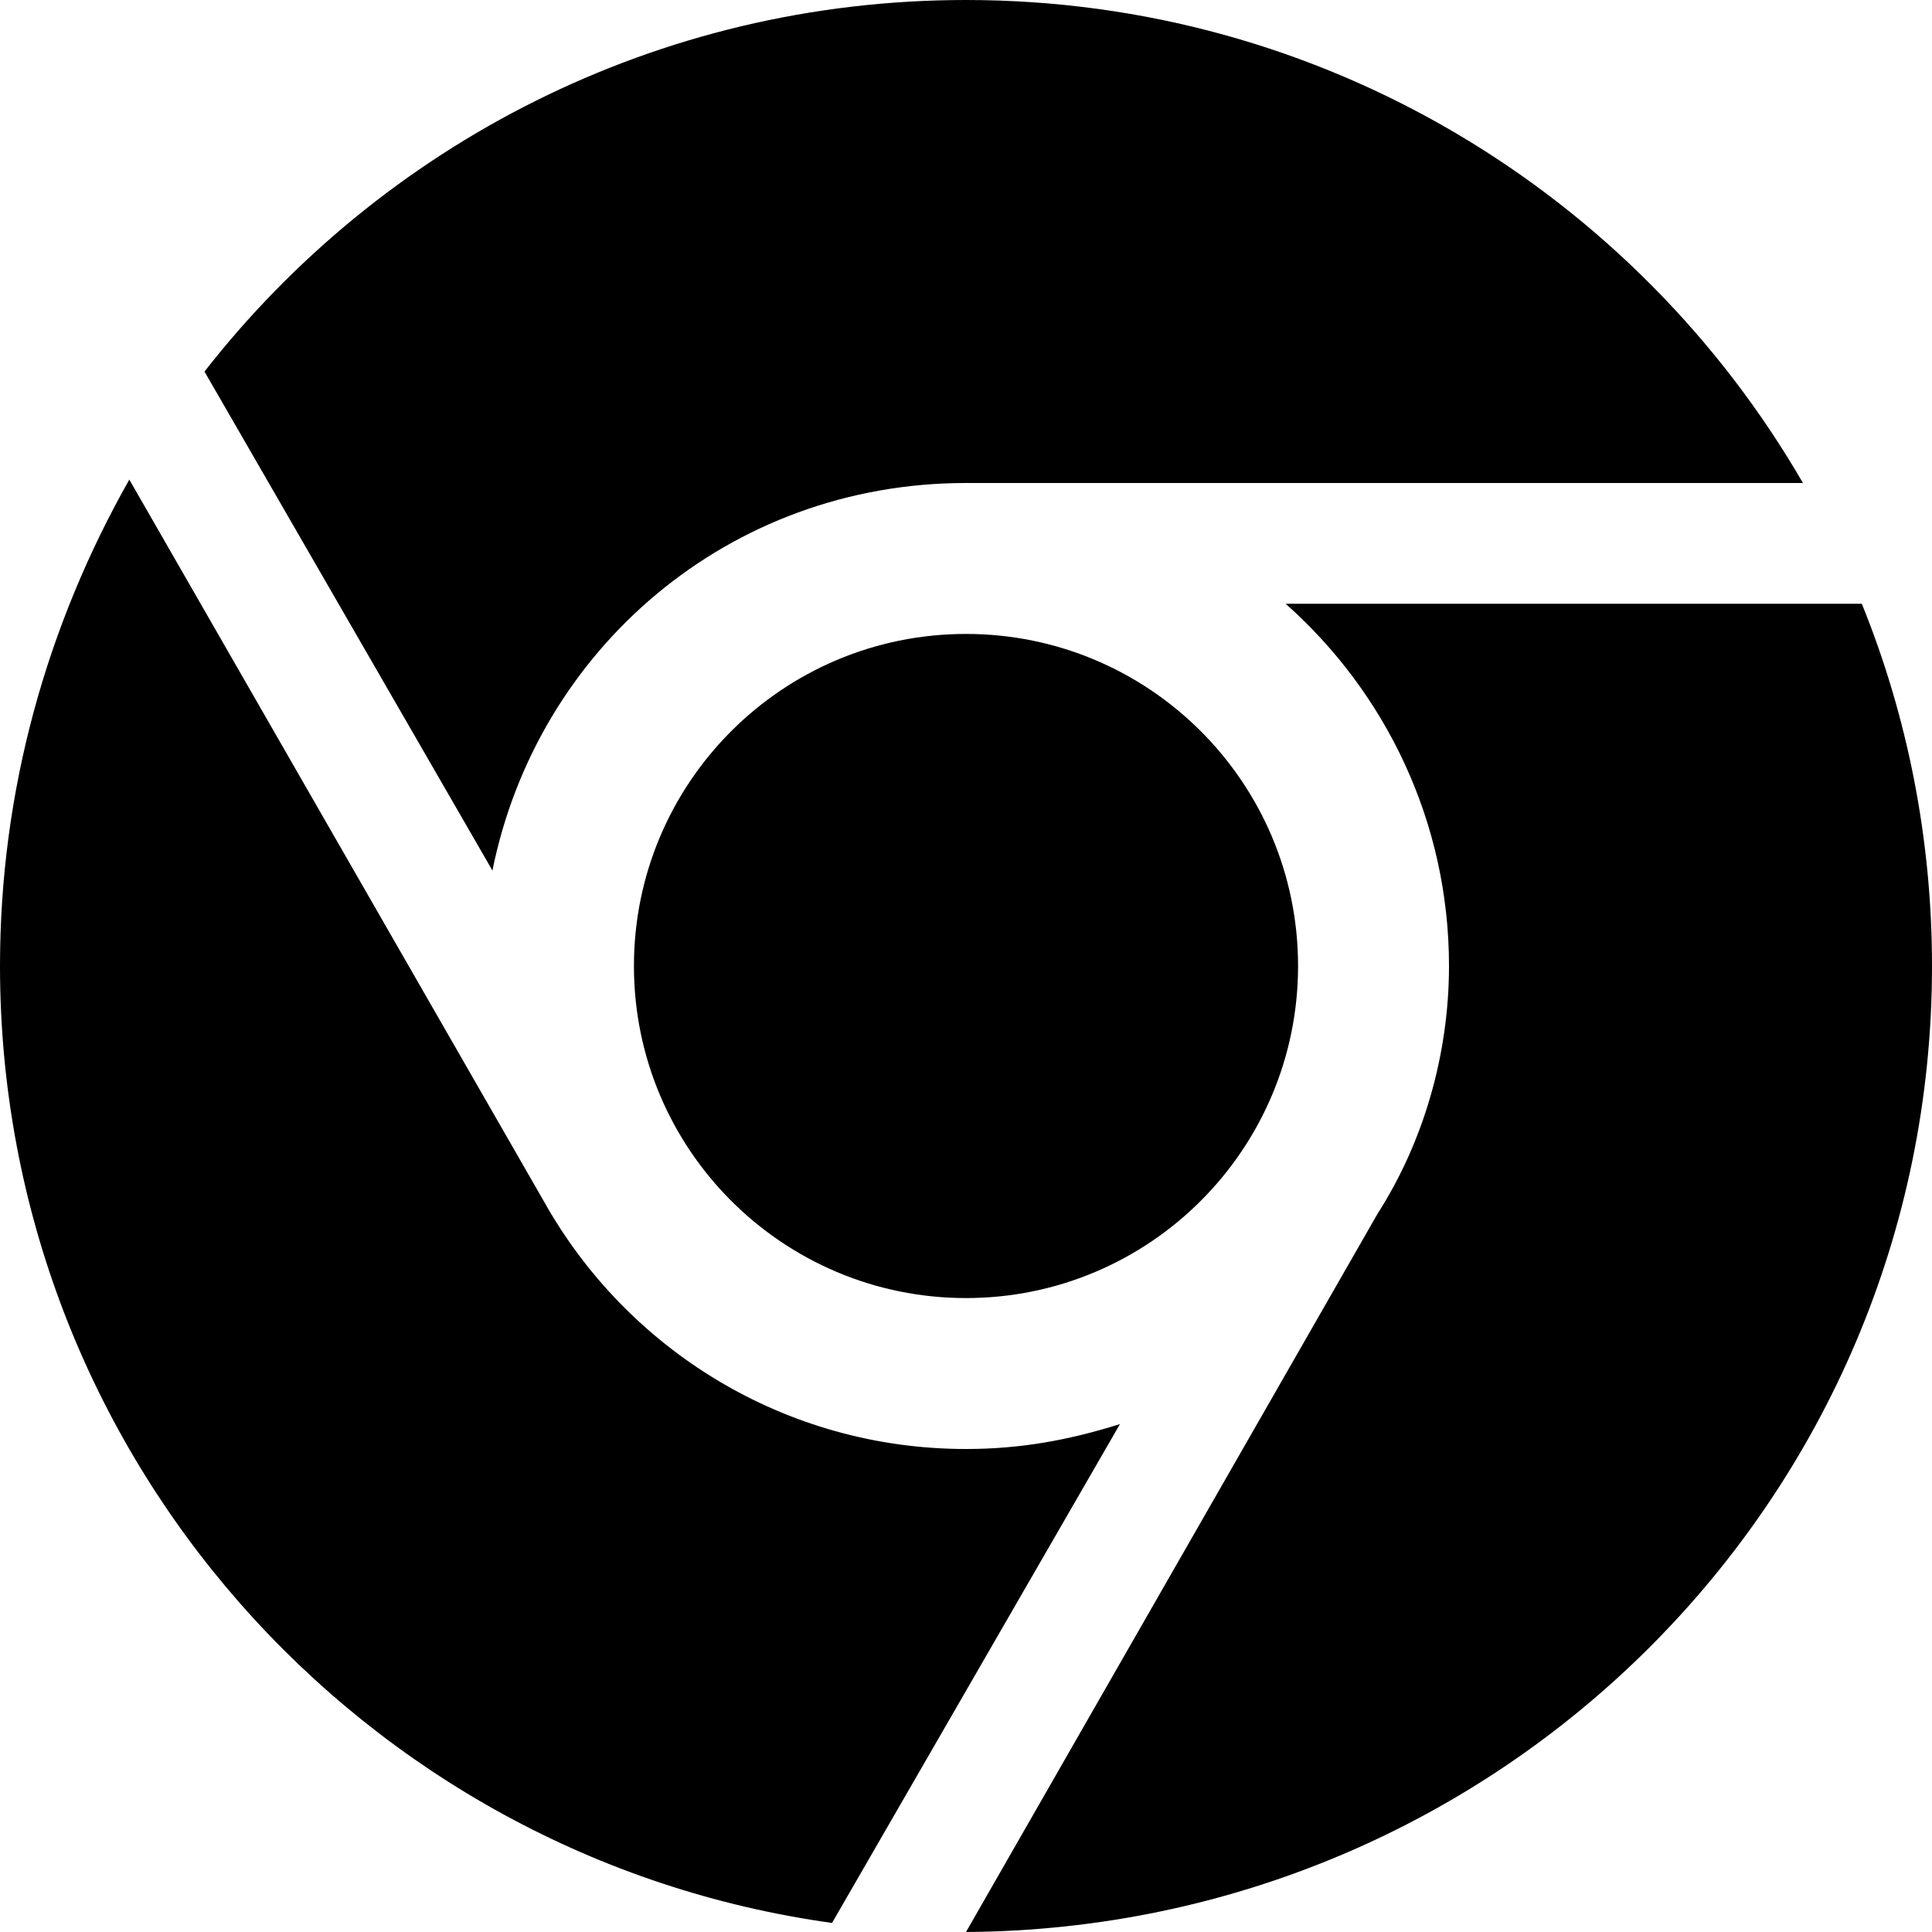
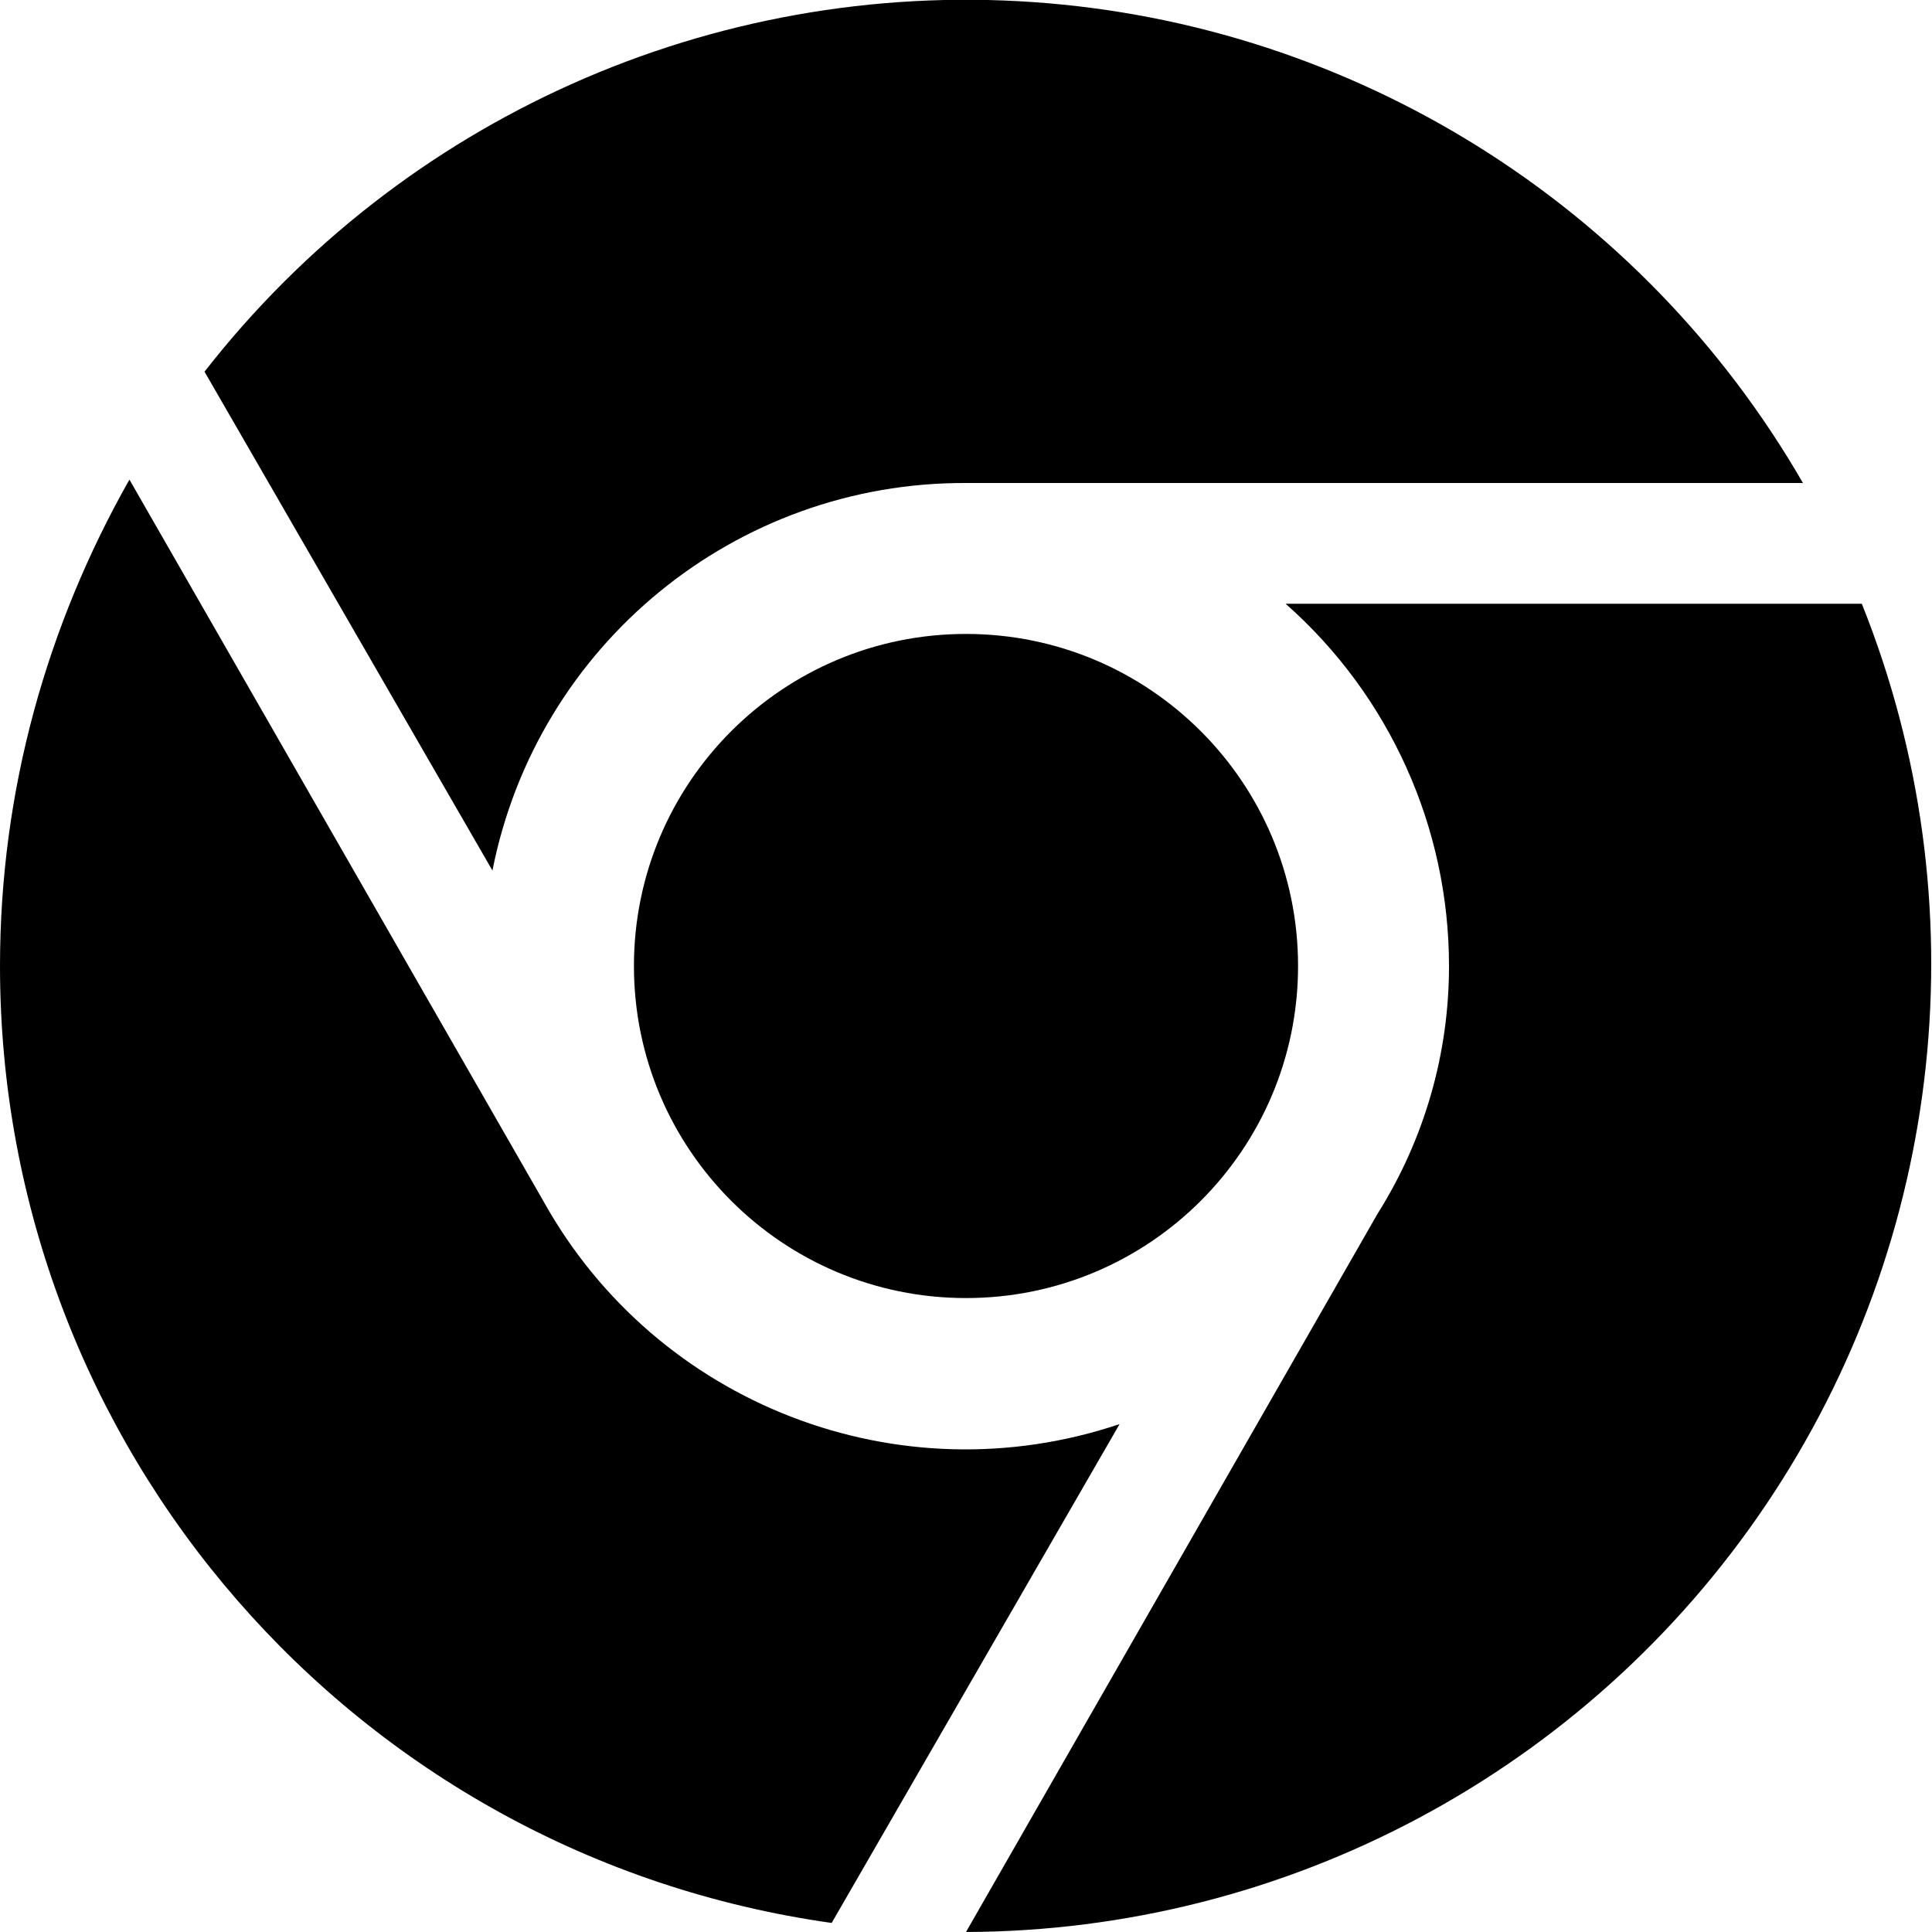
<svg xmlns="http://www.w3.org/2000/svg" viewBox="0 0 512 512">
-   <path d="M0 256C0 209.4 12.47 165.6 34.27 127.1L144.1 318.3C166 357.5 207.9 384 256 384C270.3 384 283.1 381.7 296.8 377.4L220.5 509.6C95.9 492.3 0 385.3 0 256zM365.1 321.6C377.4 302.4 384 279.1 384 256C384 217.8 367.2 183.5 340.7 160H493.4C505.4 189.6 512 222.1 512 256C512 397.4 397.4 511.1 256 512L365.1 321.6zM477.8 128H256C193.1 128 142.3 172.1 130.5 230.7L54.19 98.47C101 38.53 174 0 256 0C350.8 0 433.5 51.48 477.8 128V128zM168 256C168 207.4 207.4 168 256 168C304.6 168 344 207.4 344 256C344 304.6 304.6 344 256 344C207.4 344 168 304.6 168 256z" />
+   <path d="M0 256c0-46.6 12.5-90.4 34.3-128.9L144 318.3a128 128 0 0 0 152.7 59.1l-76.3 132.2A256.1 256.1 0 0 1 0 256zm365.1 65.6A122.9 122.9 0 0 0 384 256a128 128 0 0 0-43.3-96h152.7A256.6 256.6 0 0 1 256 512l109.1-190.4zM477.8 128H256a127.4 127.4 0 0 0-125.5 102.7L54.2 98.5A256 256 0 0 1 477.8 128zM168 256a88 88 0 1 1 176 0 88 88 0 0 1-176 0z" />
</svg>
